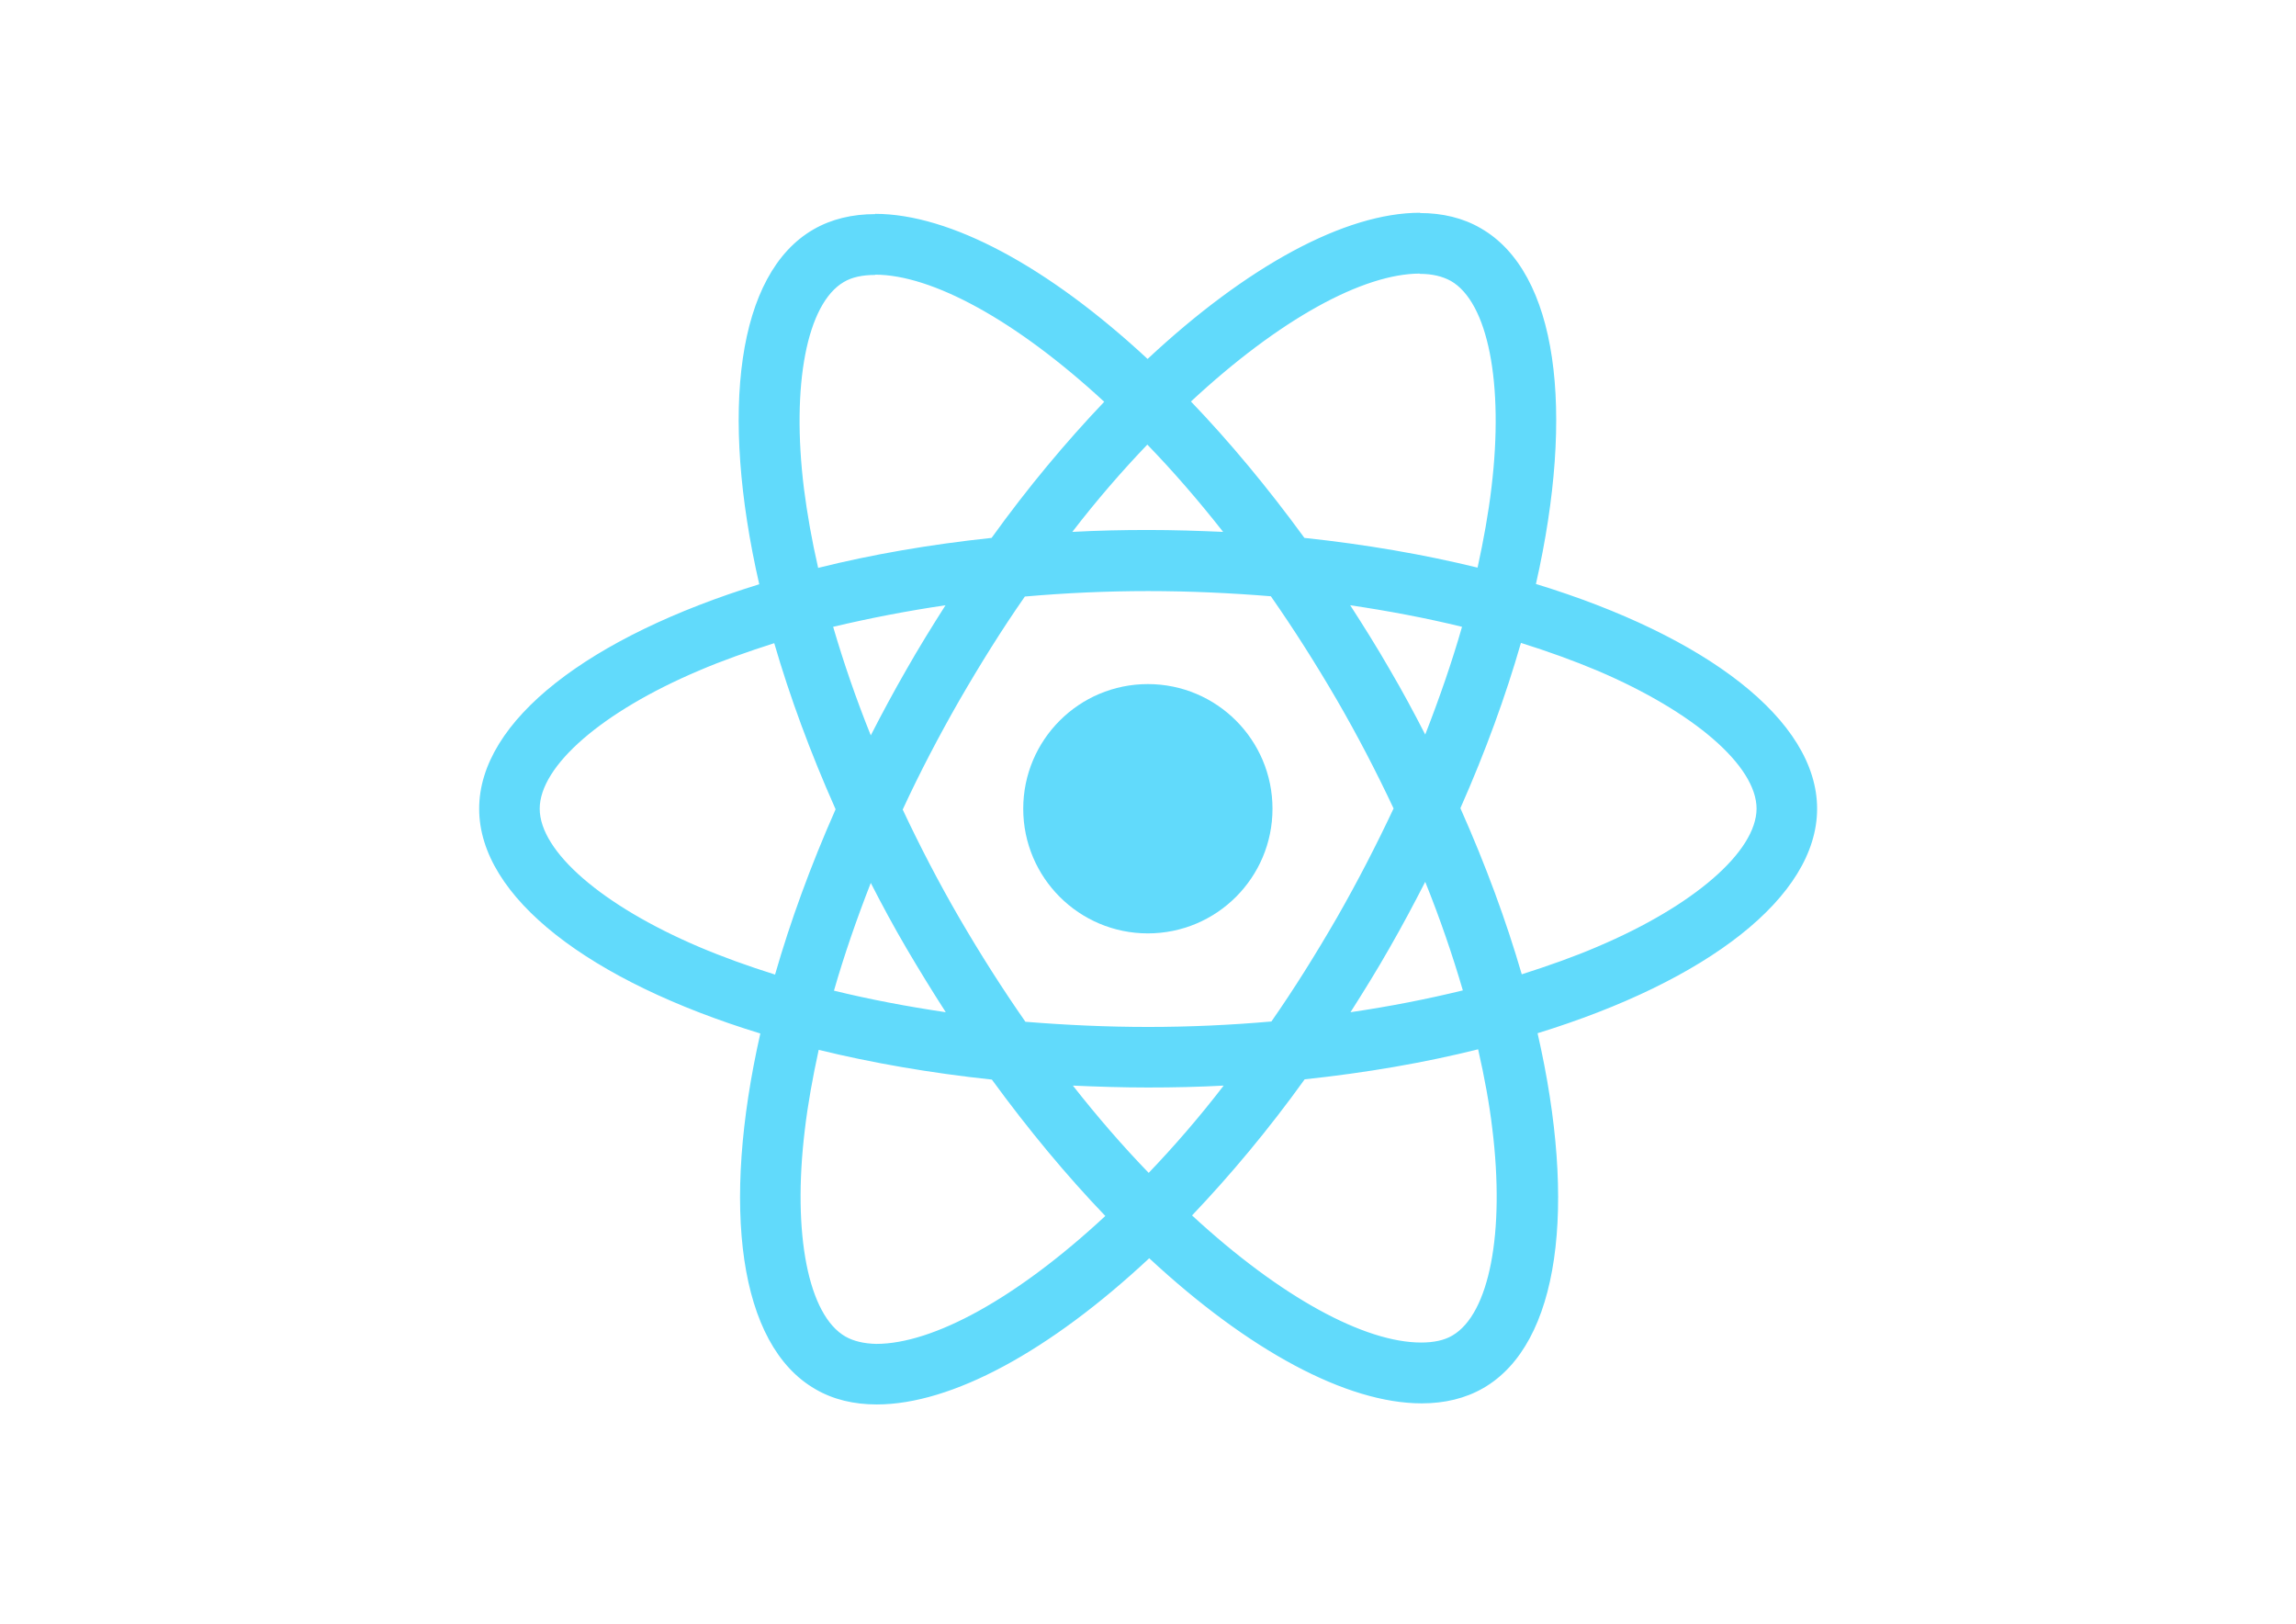
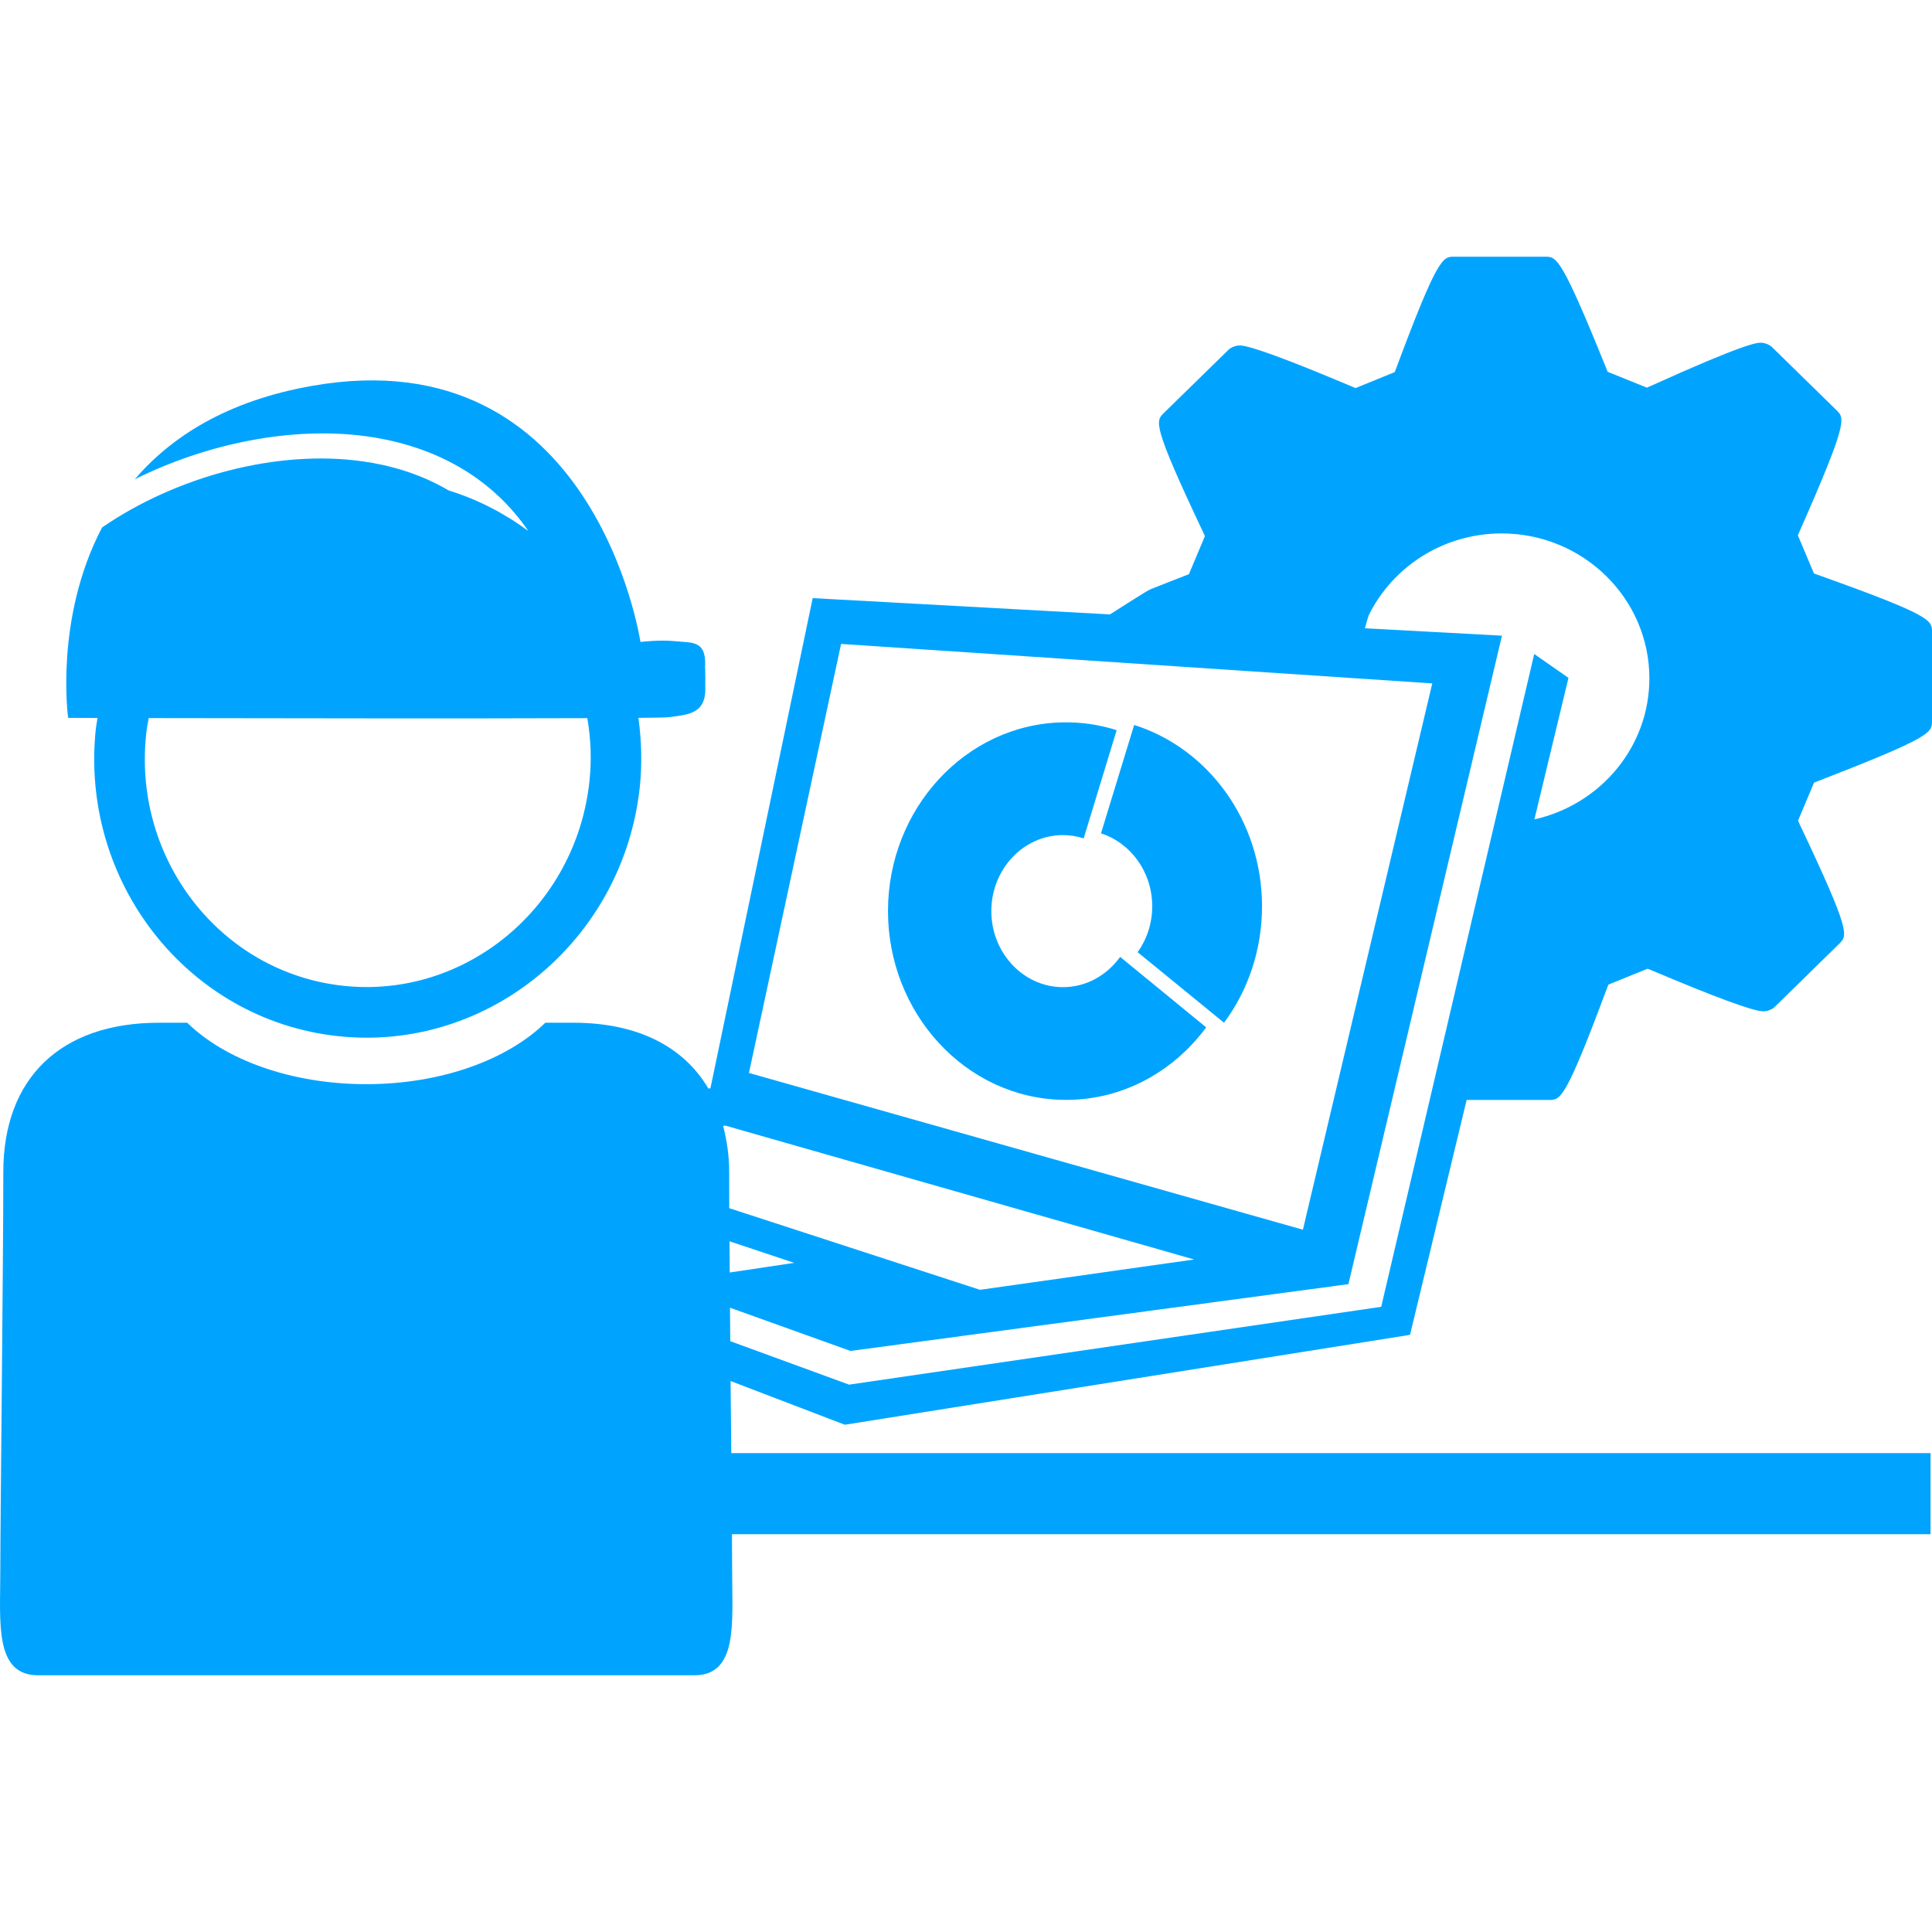
- <svg xmlns="http://www.w3.org/2000/svg" viewBox="0 0 841.9 595.3">
-   <g fill="#61DAFB">
-     <path d="M666.3 296.5c0-32.5-40.7-63.3-103.1-82.4 14.4-63.6 8-114.2-20.2-130.4-6.5-3.8-14.1-5.6-22.4-5.6v22.3c4.6 0 8.3.9 11.4 2.6 13.6 7.8 19.5 37.5 14.9 75.7-1.1 9.4-2.9 19.3-5.1 29.4-19.6-4.8-41-8.5-63.5-10.9-13.5-18.5-27.5-35.3-41.6-50 32.6-30.3 63.2-46.9 84-46.9V78c-27.5 0-63.5 19.6-99.9 53.6-36.4-33.8-72.4-53.2-99.9-53.2v22.3c20.7 0 51.4 16.5 84 46.6-14 14.7-28 31.4-41.3 49.9-22.6 2.4-44 6.1-63.6 11-2.3-10-4-19.7-5.2-29-4.7-38.2 1.1-67.9 14.6-75.8 3-1.8 6.9-2.6 11.5-2.6V78.5c-8.4 0-16 1.8-22.6 5.6-28.1 16.2-34.4 66.7-19.9 130.1-62.2 19.2-102.7 49.9-102.7 82.3 0 32.5 40.7 63.3 103.1 82.4-14.4 63.6-8 114.2 20.2 130.4 6.5 3.8 14.1 5.6 22.5 5.6 27.5 0 63.5-19.6 99.9-53.6 36.4 33.8 72.4 53.2 99.9 53.2 8.4 0 16-1.8 22.6-5.6 28.1-16.2 34.4-66.7 19.9-130.1 62-19.1 102.5-49.9 102.5-82.3zm-130.2-66.7c-3.7 12.9-8.3 26.2-13.5 39.5-4.1-8-8.4-16-13.1-24-4.6-8-9.5-15.8-14.4-23.4 14.2 2.1 27.9 4.7 41 7.9zm-45.8 106.5c-7.8 13.5-15.8 26.3-24.1 38.2-14.9 1.3-30 2-45.2 2-15.1 0-30.2-.7-45-1.9-8.3-11.9-16.4-24.6-24.2-38-7.6-13.1-14.5-26.4-20.8-39.8 6.2-13.4 13.2-26.8 20.7-39.9 7.8-13.5 15.8-26.3 24.1-38.2 14.9-1.3 30-2 45.2-2 15.1 0 30.2.7 45 1.9 8.3 11.9 16.4 24.6 24.2 38 7.6 13.1 14.5 26.4 20.8 39.8-6.3 13.4-13.2 26.8-20.7 39.9zm32.3-13c5.4 13.4 10 26.8 13.8 39.8-13.1 3.2-26.9 5.9-41.2 8 4.9-7.7 9.8-15.6 14.4-23.7 4.6-8 8.9-16.1 13-24.1zM421.2 430c-9.3-9.6-18.6-20.3-27.8-32 9 .4 18.2.7 27.5.7 9.4 0 18.7-.2 27.8-.7-9 11.7-18.3 22.4-27.5 32zm-74.4-58.9c-14.2-2.1-27.9-4.7-41-7.9 3.7-12.9 8.3-26.2 13.5-39.5 4.1 8 8.4 16 13.1 24 4.7 8 9.5 15.8 14.4 23.4zM420.7 163c9.3 9.6 18.6 20.3 27.8 32-9-.4-18.2-.7-27.5-.7-9.4 0-18.7.2-27.8.7 9-11.7 18.3-22.4 27.5-32zm-74 58.9c-4.9 7.7-9.8 15.6-14.4 23.7-4.6 8-8.9 16-13 24-5.4-13.4-10-26.8-13.8-39.8 13.1-3.1 26.9-5.8 41.2-7.9zm-90.5 125.2c-35.4-15.1-58.3-34.9-58.3-50.6 0-15.7 22.9-35.6 58.3-50.6 8.6-3.7 18-7 27.7-10.1 5.7 19.6 13.2 40 22.5 60.9-9.2 20.8-16.6 41.1-22.2 60.6-9.9-3.1-19.3-6.5-28-10.2zM310 490c-13.6-7.8-19.5-37.5-14.9-75.7 1.1-9.4 2.9-19.3 5.1-29.4 19.6 4.8 41 8.5 63.5 10.9 13.5 18.5 27.5 35.3 41.6 50-32.6 30.3-63.2 46.9-84 46.9-4.5-.1-8.3-1-11.3-2.7zm237.2-76.2c4.7 38.2-1.1 67.9-14.6 75.8-3 1.8-6.9 2.6-11.5 2.6-20.7 0-51.4-16.5-84-46.6 14-14.7 28-31.4 41.3-49.9 22.6-2.4 44-6.1 63.6-11 2.3 10.1 4.1 19.8 5.2 29.1zm38.5-66.7c-8.6 3.7-18 7-27.7 10.1-5.7-19.6-13.2-40-22.5-60.9 9.2-20.8 16.6-41.1 22.2-60.6 9.9 3.1 19.3 6.5 28.1 10.2 35.4 15.1 58.3 34.9 58.3 50.6-.1 15.7-23 35.6-58.4 50.6zM320.8 78.4z" />
-     <circle cx="420.9" cy="296.5" r="45.7" />
-     <path d="M520.5 78.1z" />
+ <svg xmlns="http://www.w3.org/2000/svg" fill="#00a4ff" version="1.1" id="Capa_1" viewBox="0 0 32.046 32.045" xml:space="preserve">
+   <g id="SVGRepo_bgCarrier" stroke-width="0" />
+   <g id="SVGRepo_tracerCarrier" stroke-linecap="round" stroke-linejoin="round" />
+   <g id="SVGRepo_iconCarrier">
+     <g>
+       <g>
+         <path d="M18.812,12.025l-0.55,1.798c0.491,0.157,0.85,0.639,0.85,1.21c0,0.286-0.091,0.549-0.242,0.761l1.433,1.17 c0.396-0.533,0.63-1.203,0.63-1.932C20.932,13.606,20.033,12.41,18.812,12.025z" />
+         <path d="M17.622,16.374c-0.652-0.006-1.179-0.572-1.179-1.262c0-0.689,0.526-1.255,1.179-1.26c0.123-0.001,0.24,0.018,0.353,0.054 l0.547-1.795c-0.285-0.09-0.587-0.136-0.898-0.129c-1.61,0.033-2.895,1.436-2.895,3.129c0,1.694,1.284,3.099,2.895,3.132 c0.963,0.021,1.828-0.451,2.383-1.202l-1.427-1.169C18.358,16.179,18.013,16.377,17.622,16.374z" />
+         <path d="M30.155,12.956c1.891-0.733,1.891-0.804,1.891-0.994v-1.482c0-0.19,0-0.27-1.892-0.944l-0.066-0.024l-0.267-0.633 l0.028-0.064c0.805-1.823,0.749-1.877,0.615-2.009l-1.07-1.047c-0.044-0.043-0.121-0.074-0.188-0.074 c-0.062,0-0.242,0-1.826,0.717L27.317,6.43l-0.651-0.263L26.64,6.102c-0.745-1.844-0.823-1.844-1.007-1.844h-1.514 c-0.187,0-0.27,0-0.959,1.847l-0.026,0.067l-0.649,0.265l-0.062-0.026c-1.071-0.452-1.696-0.681-1.859-0.681 c-0.065,0-0.144,0.03-0.188,0.073l-1.073,1.049c-0.136,0.134-0.192,0.19,0.653,1.975l0.03,0.066L19.72,9.525L19.654,9.55 c-0.215,0.083-0.401,0.157-0.57,0.224c-0.063,0.025-0.438,0.269-0.673,0.417l-4.931-0.27l-1.696,8.13h-0.001l-0.033,0.005 c-0.41-0.696-1.174-1.092-2.239-1.092H9.045c-0.625,0.61-1.718,1.019-2.97,1.019s-2.345-0.408-2.97-1.019H2.639 c-1.643,0-2.584,0.928-2.584,2.476c0,1.549-0.05,5.781-0.05,6.625s-0.101,1.723,0.627,1.723c0.269,0,1.125,0,2.235,0 c1.059,0,2.076,0,3.009,0c0.129,0,0.272,0,0.397,0c1.196,0,2.19,0,2.762,0c0.102,0,0.173,0,0.247,0c0.032,0,0.08,0,0.106,0 c0.93,0,1.644,0,1.882,0c0.099,0,0.192,0,0.247,0c0.729,0,0.627-0.879,0.627-1.723c0-0.13-0.002-0.349-0.003-0.617h19.881v-1.345 H12.13c-0.004-0.379-0.008-0.784-0.012-1.196l1.895,0.725l9.375-1.491l0.939-3.896h1.367c0.19,0,0.27,0,0.959-1.848l0.026-0.066 l0.65-0.263l0.062,0.025c1.07,0.453,1.695,0.682,1.857,0.682c0.064,0,0.145-0.029,0.188-0.072l1.073-1.051 c0.136-0.135,0.191-0.19-0.655-1.973l-0.03-0.067l0.265-0.63L30.155,12.956z M13.951,10.681l9.806,0.655l-2.146,9.061l-9.188-2.6 L13.951,10.681z M12.095,19.44c0-0.277-0.04-0.527-0.1-0.764l0.035-0.006l7.777,2.221l-3.552,0.503l-4.159-1.354 C12.096,19.815,12.095,19.61,12.095,19.44z M12.1,20.589l1.073,0.358l-1.069,0.16C12.102,20.929,12.101,20.755,12.1,20.589z M25.451,13.591l0.565-2.347l-0.568-0.396L22.91,21.676l-8.834,1.292v-0.004l-1.963-0.718c-0.002-0.188-0.004-0.371-0.005-0.555 l1.999,0.717l8.259-1.108l2.547-10.756l-2.273-0.123c0.027-0.101,0.056-0.201,0.063-0.216c0.396-0.802,1.234-1.357,2.204-1.357 c1.353,0,2.451,1.078,2.451,2.404C27.358,12.393,26.542,13.348,25.451,13.591z" />
+         <path d="M1.618,11.909c-0.009,0.058-0.021,0.116-0.028,0.175c-0.273,2.544,1.526,4.833,4.012,5.102 c2.487,0.27,4.734-1.583,5.01-4.127c0.041-0.393,0.029-0.778-0.023-1.152c0.292-0.002,0.473-0.006,0.513-0.012 c0.317-0.04,0.57-0.063,0.596-0.413c0.005-0.467-0.008-0.392-0.001-0.461c0.008-0.404-0.229-0.357-0.491-0.385 c-0.262-0.028-0.583,0.012-0.583,0.012S9.868,5.572,5.172,6.401C3.768,6.649,2.843,7.242,2.235,7.95 c1.199-0.596,2.613-0.882,3.843-0.713c1.173,0.162,2.093,0.706,2.686,1.571C8.369,8.515,7.926,8.285,7.442,8.135 C6.959,7.85,6.446,7.712,6.019,7.653C4.601,7.451,2.93,7.899,1.693,8.749C0.9,10.26,1.13,11.907,1.13,11.907 S1.313,11.907,1.618,11.909z M2.425,12.174c0.009-0.089,0.025-0.176,0.042-0.263c1.897,0.003,5.361,0.009,7.275,0.001 c0.059,0.341,0.074,0.695,0.034,1.056c-0.226,2.084-2.059,3.603-4.084,3.383C3.664,16.132,2.2,14.258,2.425,12.174z" />
+       </g>
+     </g>
  </g>
</svg>
